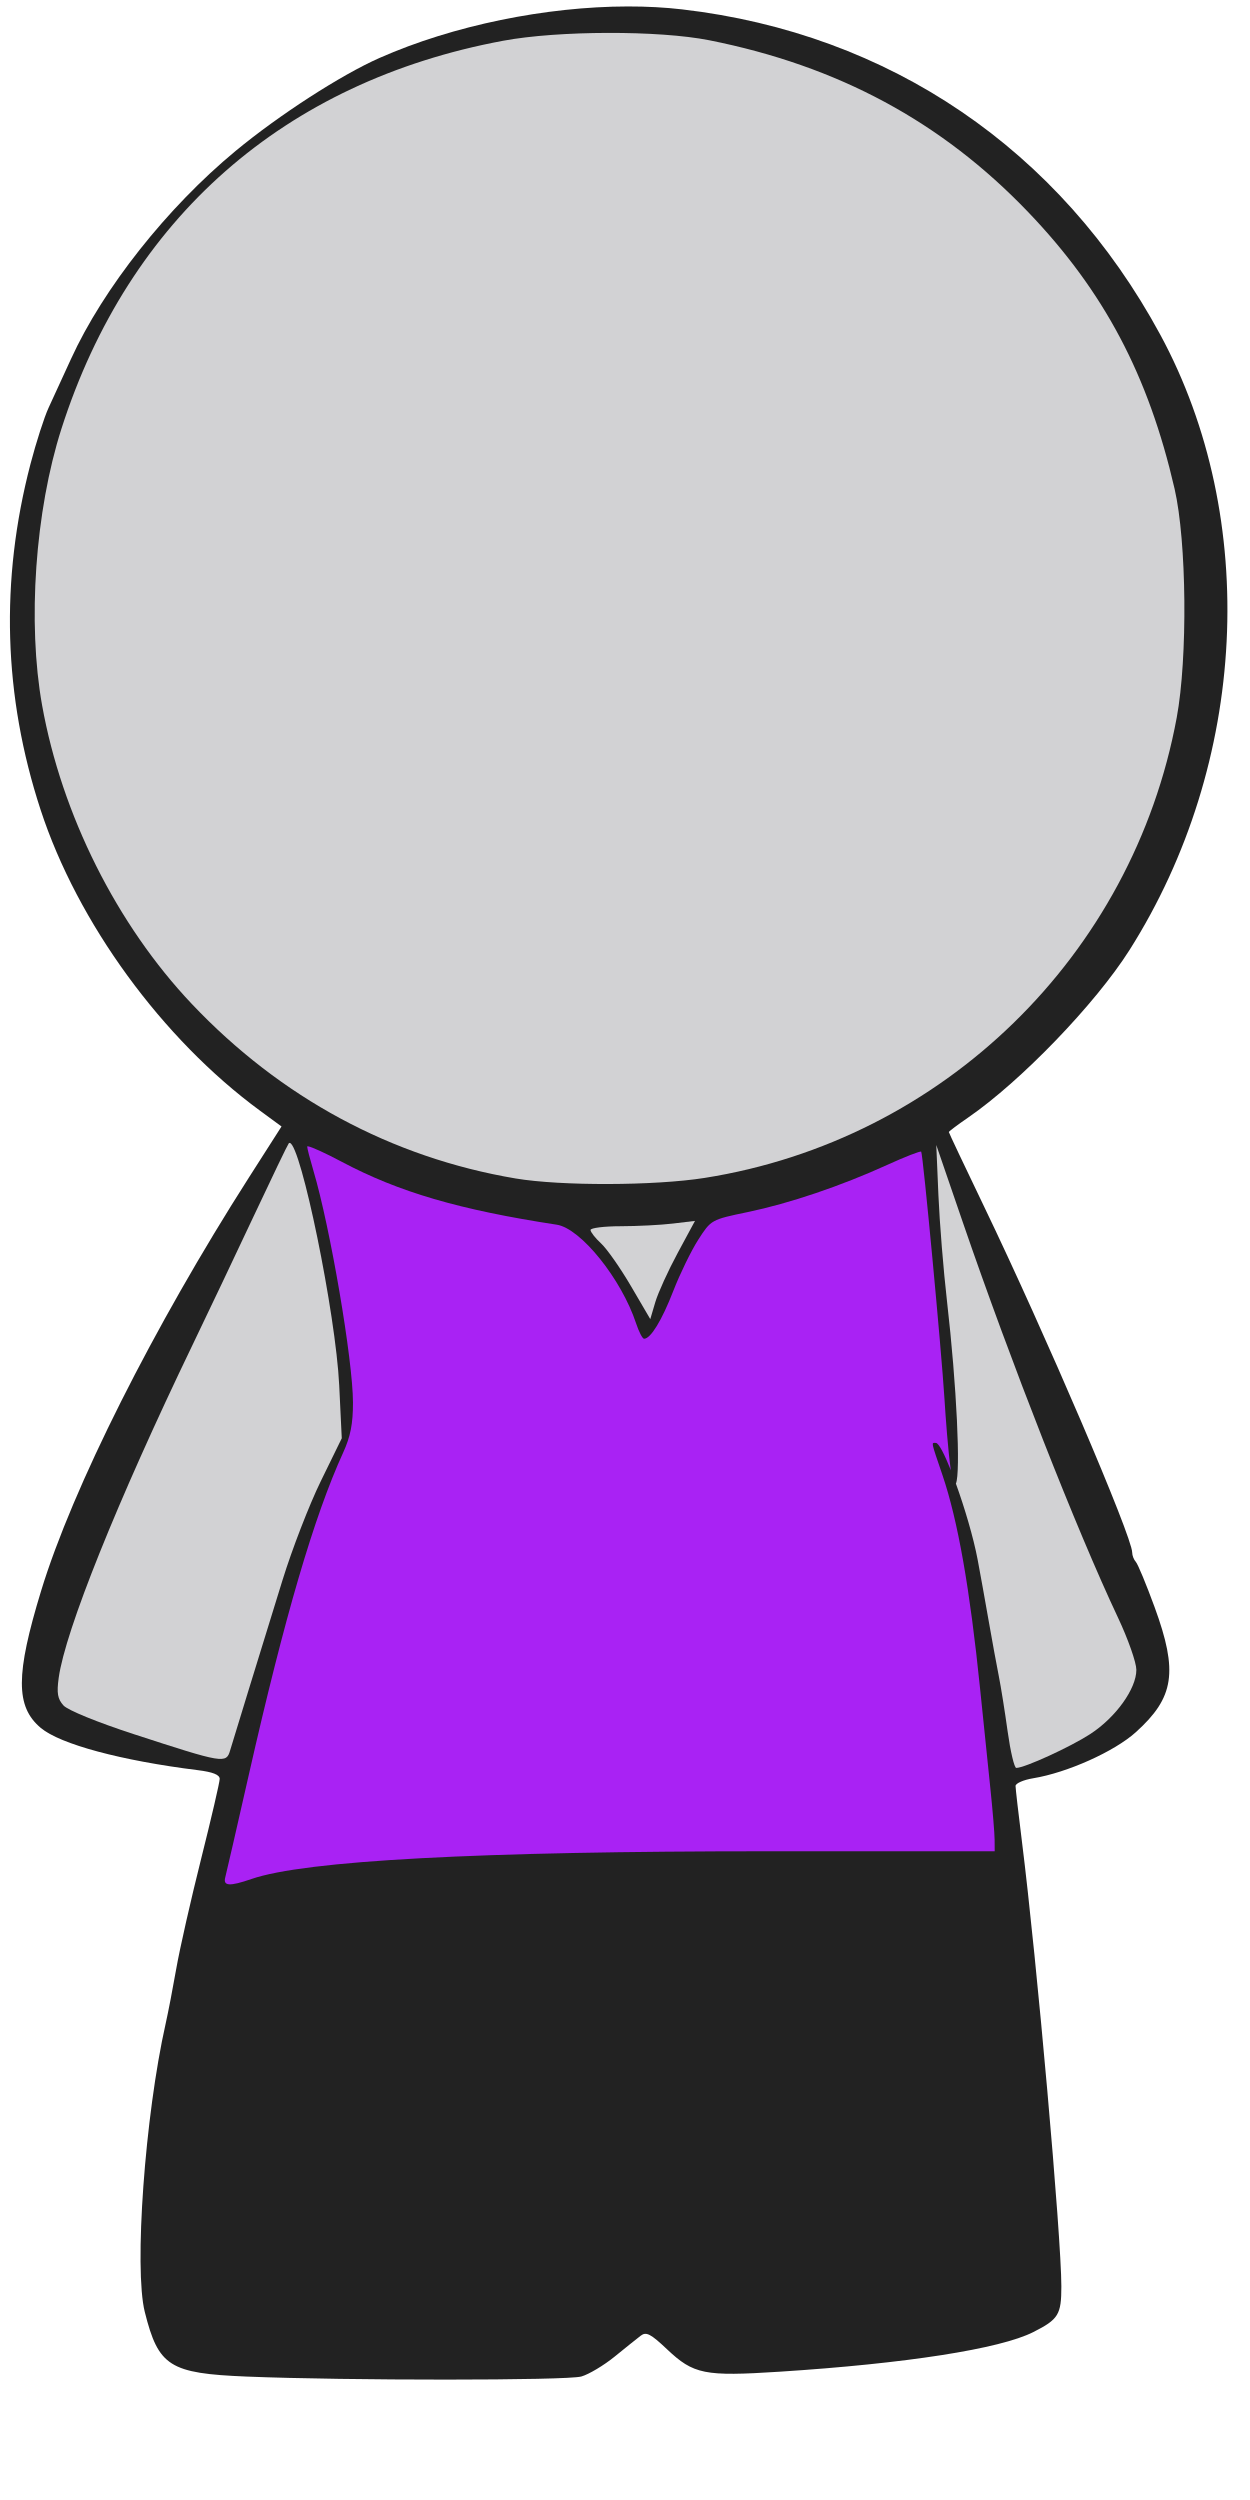
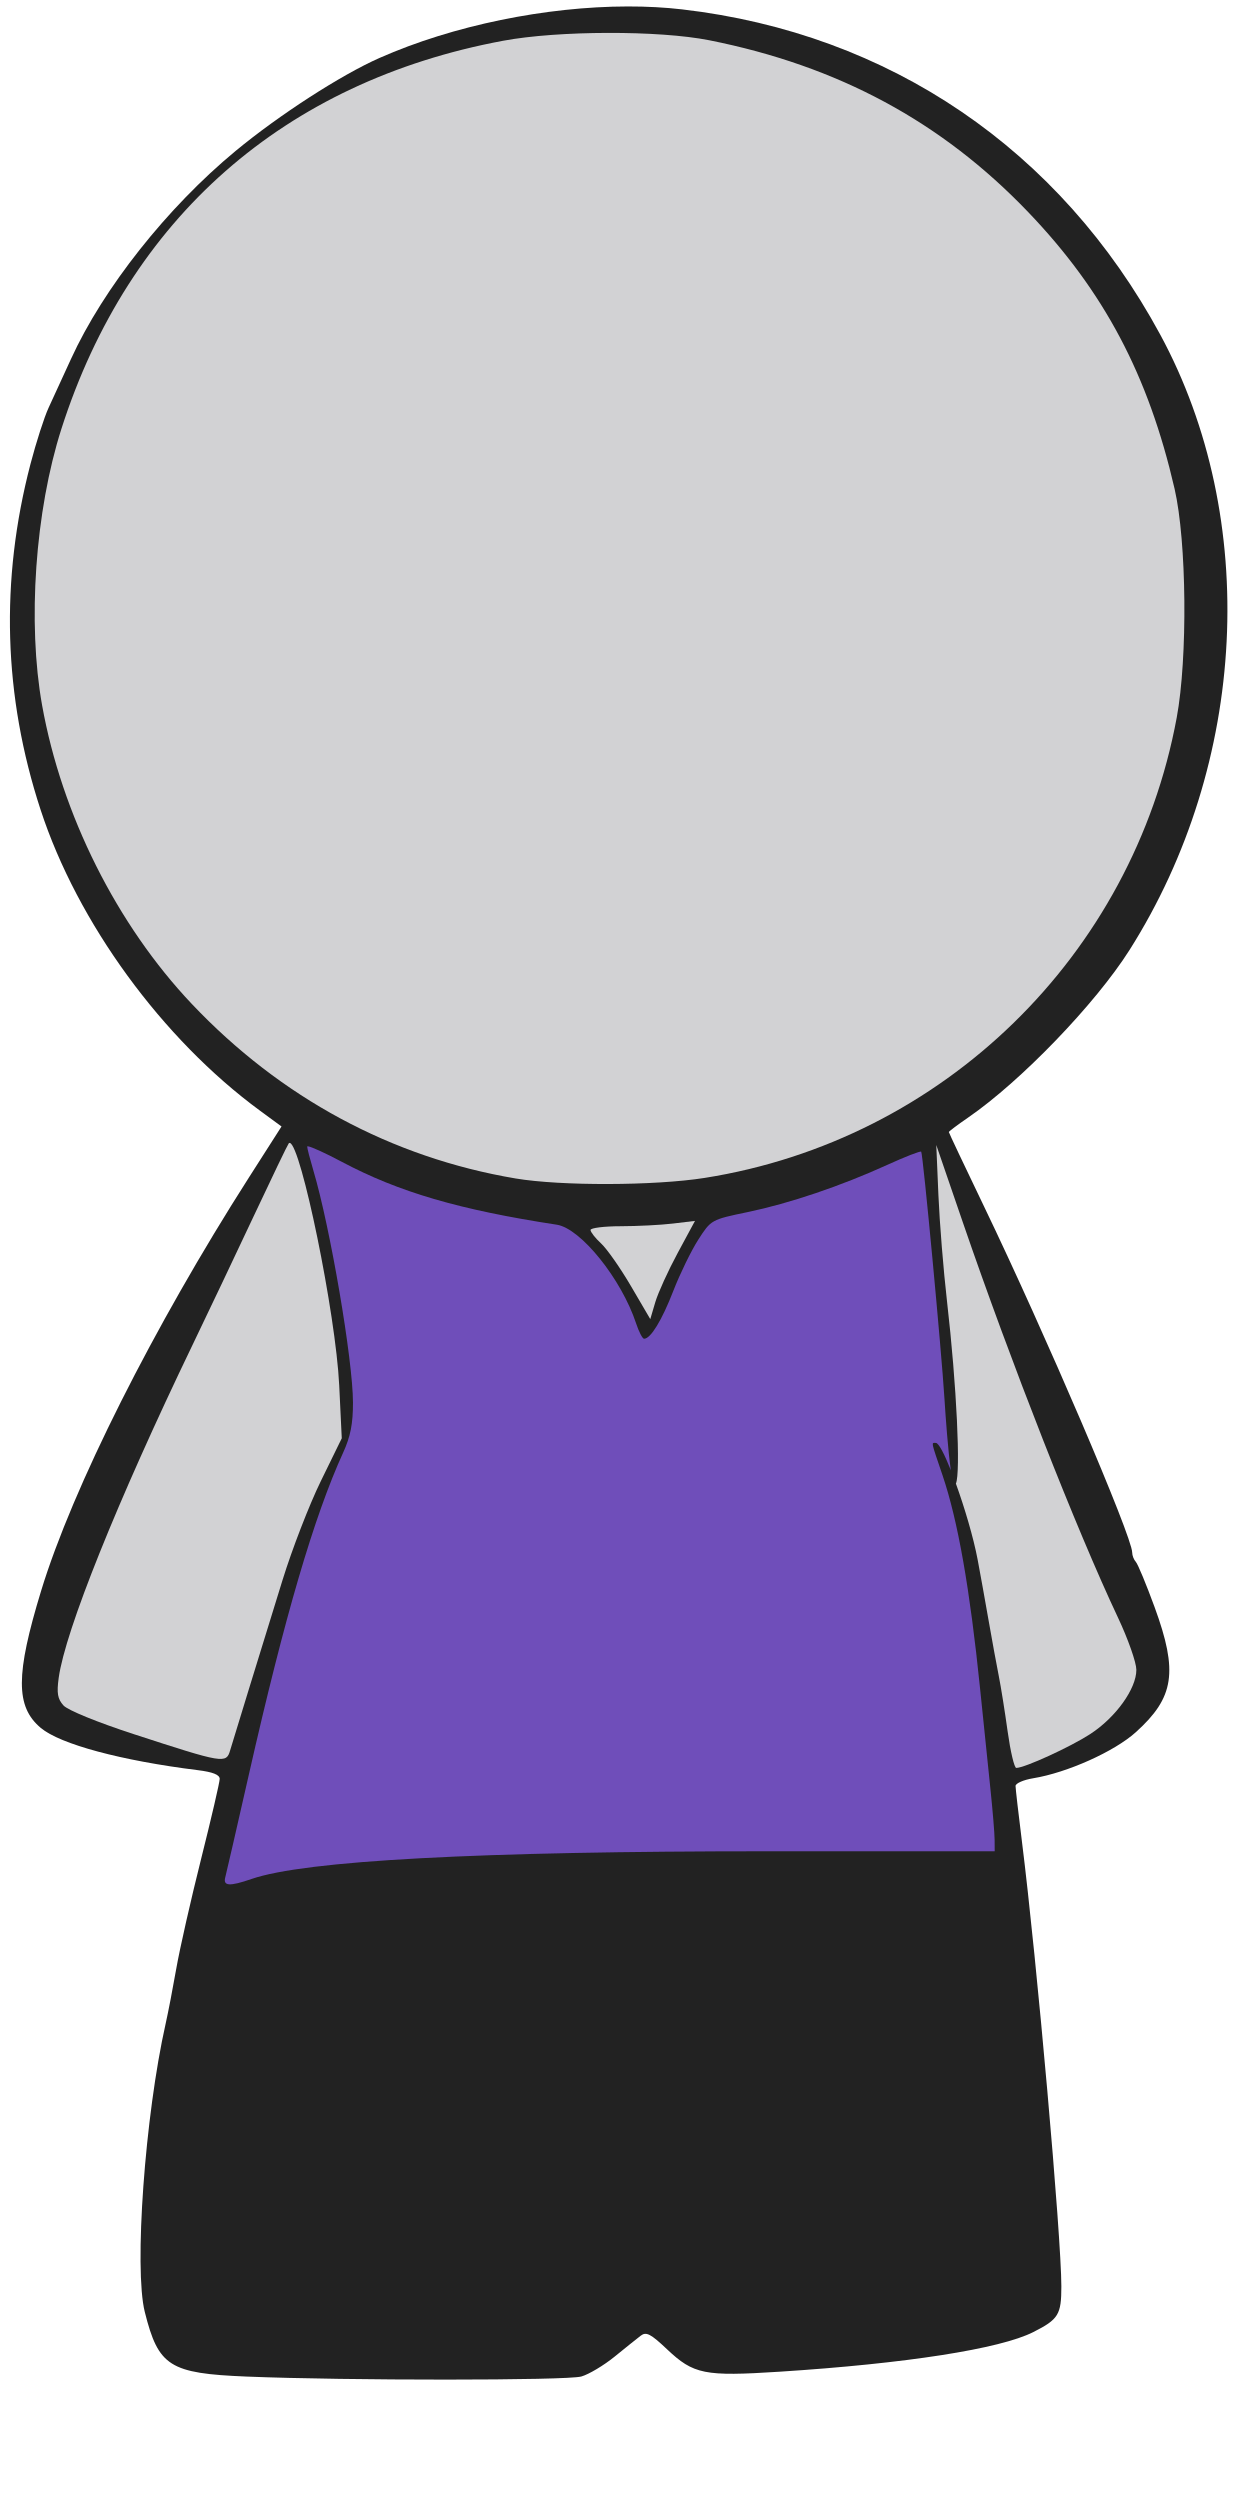
<svg xmlns="http://www.w3.org/2000/svg" xmlns:ns1="http://www.openswatchbook.org/uri/2009/osb" width="105.833mm" height="211.667mm" viewBox="0 0 105.833 211.667" version="1.1" id="svg8">
  <defs id="defs2">
    <linearGradient id="linearGradient6307" ns1:paint="solid">
      <stop style="stop-color:#030000;stop-opacity:1;" offset="0" id="stop6305" />
    </linearGradient>
    <linearGradient id="linearGradient6224" ns1:paint="solid">
      <stop style="stop-color:#ff0000;stop-opacity:1;" offset="0" id="stop6222" />
    </linearGradient>
  </defs>
  <g id="layer1" transform="translate(-3.0238,-2.934515)" style="opacity:1">
    <path style="fill:#222222;fill-opacity:1;stroke-width:1.333" d="M 200.893,2.064 C 174.723,2.107 145.027,8.114 121.449,18.541 109.097,24.004 89.316,36.787 75.391,48.303 53.504,66.403 33.055,92.241 22.736,114.836 c -2.57,5.628 -5.802,12.664 -7.182,15.635 -1.379,2.971 -3.987,11.071 -5.797,18 -9.746,37.317 -8.671,74.236 3.225,110.637 11.82,36.171 38.934,73.355 70.244,96.33 l 6.861,5.035 -10.414,16.299 c -30.527,47.777 -56.48,99.398 -66.516,132.299 -8.183,26.829 -8.205,37.048 -0.102,43.867 6.185,5.205 25.793,10.478 50.246,13.514 4.818,0.598 7,1.469 7,2.797 0,1.061 -2.676,12.585 -5.947,25.609 -3.271,13.025 -6.833,28.752 -7.916,34.947 -1.083,6.196 -2.628,14.199 -3.434,17.785 -6.622,29.465 -10.156,78.356 -6.668,92.258 4.366,17.402 7.904,19.645 32.572,20.654 32.054,1.311 102.525,1.298 107.125,-0.021 2.41,-0.691 7.206,-3.557 10.658,-6.369 3.452,-2.812 7.218,-5.829 8.367,-6.705 1.732,-1.32 3.158,-0.583 8.334,4.307 8.578,8.103 11.98,8.785 36.025,7.236 40.586,-2.614 70.615,-7.303 81.25,-12.689 8.045,-4.074 8.967,-5.575 8.967,-14.59 0,-15.957 -7.806,-104.015 -12.641,-142.6 -1.103,-8.8 -2.01,-16.699 -2.016,-17.551 -0.006,-0.852 2.54,-1.966 5.656,-2.477 10.856,-1.778 25.926,-8.533 32.773,-14.689 12.4,-11.148 13.641,-19.365 6.062,-40.082 -2.656,-7.261 -5.356,-13.772 -6,-14.469 -0.644,-0.697 -1.17,-2.055 -1.17,-3.02 0,-5.05 -27.803,-69.972 -47.502,-110.918 -6.14,-12.763 -11.164,-23.385 -11.164,-23.604 0,-0.219 2.789,-2.318 6.199,-4.664 16.818,-11.571 40.691,-36.349 51.584,-53.541 37.875,-59.776 41.79,-138.011 9.857,-196.986 C 339.209,47.844 284.642,10.717 218.328,3.008 212.783,2.363 206.932,2.055 200.893,2.064 Z" id="path4665" transform="matrix(0.2645833,0,0,0.2645833,3.0238,2.934515)" />
  </g>
  <g id="layer4">
-     <path style="opacity:1;fill:#a922f4;fill-opacity:1;stroke-width:1.333" d="m 98.527,366.824 c 1.03,0.088 5.482,2.105 10.775,4.92 18.274,9.716 37.699,15.402 68.869,20.162 7.673,1.172 20.694,17.376 25.385,31.59 0.891,2.699 2.039,4.906 2.553,4.906 2.102,0 5.674,-5.846 9.342,-15.291 2.138,-5.507 5.736,-12.893 7.994,-16.412 4.088,-6.37 4.159,-6.409 15.789,-8.826 13.424,-2.79 29.852,-8.348 44.76,-15.143 5.697,-2.597 10.554,-4.483 10.793,-4.191 0.561,0.686 6.479,63.564 7.443,79.092 0.368,5.923 1.153,16.701 2.041,22.855 -2.053,-5.167 -3.887,-8.75 -4.799,-8.75 -1.492,0 -1.671,-0.868 2.137,10.352 4.922,14.503 8.75,36.256 12.021,68.314 1.085,10.633 2.569,25.033 3.299,32 0.73,6.967 1.336,14.317 1.35,16.334 l 0.023,3.666 h -72.021 c -93.198,0 -148.739,2.974 -165.812,8.879 -7.02,2.428 -9.148,2.291 -8.383,-0.545 0.346,-1.283 3.756,-16.133 7.578,-33 11.402,-50.323 20.824,-82.478 30.15,-102.914 2.343,-5.134 3.152,-9.254 3.139,-16 -0.026,-13.615 -7.266,-56.042 -12.668,-74.23 -1.09,-3.67 -1.982,-7.127 -1.982,-7.684 0,-0.07 0.077,-0.097 0.225,-0.084 z" id="path4657" transform="scale(0.2645833)" />
+     <path style="opacity:1;fill:#6f4eba;fill-opacity:1;stroke-width:1.333" d="m 98.527,366.824 c 1.03,0.088 5.482,2.105 10.775,4.92 18.274,9.716 37.699,15.402 68.869,20.162 7.673,1.172 20.694,17.376 25.385,31.59 0.891,2.699 2.039,4.906 2.553,4.906 2.102,0 5.674,-5.846 9.342,-15.291 2.138,-5.507 5.736,-12.893 7.994,-16.412 4.088,-6.37 4.159,-6.409 15.789,-8.826 13.424,-2.79 29.852,-8.348 44.76,-15.143 5.697,-2.597 10.554,-4.483 10.793,-4.191 0.561,0.686 6.479,63.564 7.443,79.092 0.368,5.923 1.153,16.701 2.041,22.855 -2.053,-5.167 -3.887,-8.75 -4.799,-8.75 -1.492,0 -1.671,-0.868 2.137,10.352 4.922,14.503 8.75,36.256 12.021,68.314 1.085,10.633 2.569,25.033 3.299,32 0.73,6.967 1.336,14.317 1.35,16.334 l 0.023,3.666 h -72.021 c -93.198,0 -148.739,2.974 -165.812,8.879 -7.02,2.428 -9.148,2.291 -8.383,-0.545 0.346,-1.283 3.756,-16.133 7.578,-33 11.402,-50.323 20.824,-82.478 30.15,-102.914 2.343,-5.134 3.152,-9.254 3.139,-16 -0.026,-13.615 -7.266,-56.042 -12.668,-74.23 -1.09,-3.67 -1.982,-7.127 -1.982,-7.684 0,-0.07 0.077,-0.097 0.225,-0.084 z" id="path4657" transform="scale(0.2645833)" />
  </g>
  <g id="layer3">
    <path style="opacity:1;fill:#dddddf;fill-opacity:0.941;stroke-width:1.333" d="m 92.725,365.738 c 3.558,0.453 14.712,54.521 15.824,77.586 l 0.816,16.922 -6.719,13.746 c -3.696,7.56 -9.218,21.844 -12.271,31.744 -3.053,9.9 -7.867,25.499 -10.697,34.666 -2.831,9.167 -5.539,18.018 -6.018,19.668 -1.27,4.377 -2.011,4.253 -30.828,-5.133 -11.655,-3.796 -21.14,-7.667 -22.518,-9.189 -1.884,-2.082 -2.203,-3.924 -1.529,-8.84 2.061,-15.035 18.709,-56.449 42.814,-106.506 4.944,-10.267 13.777,-28.865 19.631,-41.332 5.853,-12.467 10.882,-22.909 11.174,-23.205 0.098,-0.1 0.206,-0.142 0.32,-0.127 z" id="path4661" transform="scale(0.2645833)" />
    <path style="opacity:1;fill:#dddddf;fill-opacity:0.941;stroke-width:1.333" d="m 299.609,366.402 8.469,24.668 c 15.469,45.048 36.504,98.641 49.654,126.512 3.247,6.882 5.904,14.429 5.904,16.771 0,6.055 -6.593,15.233 -14.756,20.543 -6.371,4.144 -20.991,10.84 -23.67,10.84 -0.63,0 -1.874,-5.249 -2.764,-11.666 -0.89,-6.417 -2.158,-14.368 -2.82,-17.668 -0.662,-3.3 -2.147,-11.4 -3.301,-18 -1.153,-6.6 -2.721,-15.299 -3.482,-19.332 -1.333,-7.059 -4.177,-16.624 -6.955,-24.311 1.559,-3.501 0.266,-31.263 -2.848,-58.357 -1.138,-9.9 -2.375,-25.2 -2.75,-34 z" id="path4659" transform="scale(0.2645833)" />
  </g>
  <g id="layer2">
    <path style="opacity:1;fill:#dddddf;fill-opacity:0.941;stroke-width:1.333" d="m 194.537,10.527 c 12.283,-0.03 24.376,0.753 32.432,2.357 41.242,8.214 74.331,26.039 102.041,54.975 24.274,25.347 38.489,52.21 46.855,88.543 3.883,16.861 4.228,54.134 0.68,73.281 -14.109,76.122 -74.688,135.171 -151.068,147.252 -16.002,2.531 -46.032,2.616 -60.508,0.172 C 125.313,370.412 89.761,351.243 61.373,321.254 37.405,295.934 19.751,260.712 13.471,225.684 8.735,199.269 11.24,163.491 19.666,137.186 41.244,69.824 90.999,26.113 160.969,13.047 c 8.812,-1.646 21.285,-2.49 33.568,-2.52 z" id="path4663" transform="scale(0.2645833)" />
    <path style="opacity:1;fill:#dddddf;fill-opacity:0.941;stroke-width:1.333" d="m 222.398,390.688 -5.551,10.293 c -3.054,5.661 -6.273,12.734 -7.154,15.717 l -1.602,5.424 -6.16,-10.525 c -3.388,-5.789 -7.69,-11.939 -9.561,-13.666 -1.871,-1.727 -3.402,-3.678 -3.402,-4.334 0,-0.656 4.351,-1.198 9.668,-1.205 5.317,-0.006 12.838,-0.392 16.715,-0.857 z" id="path4655" transform="scale(0.2645833)" />
  </g>
</svg>
